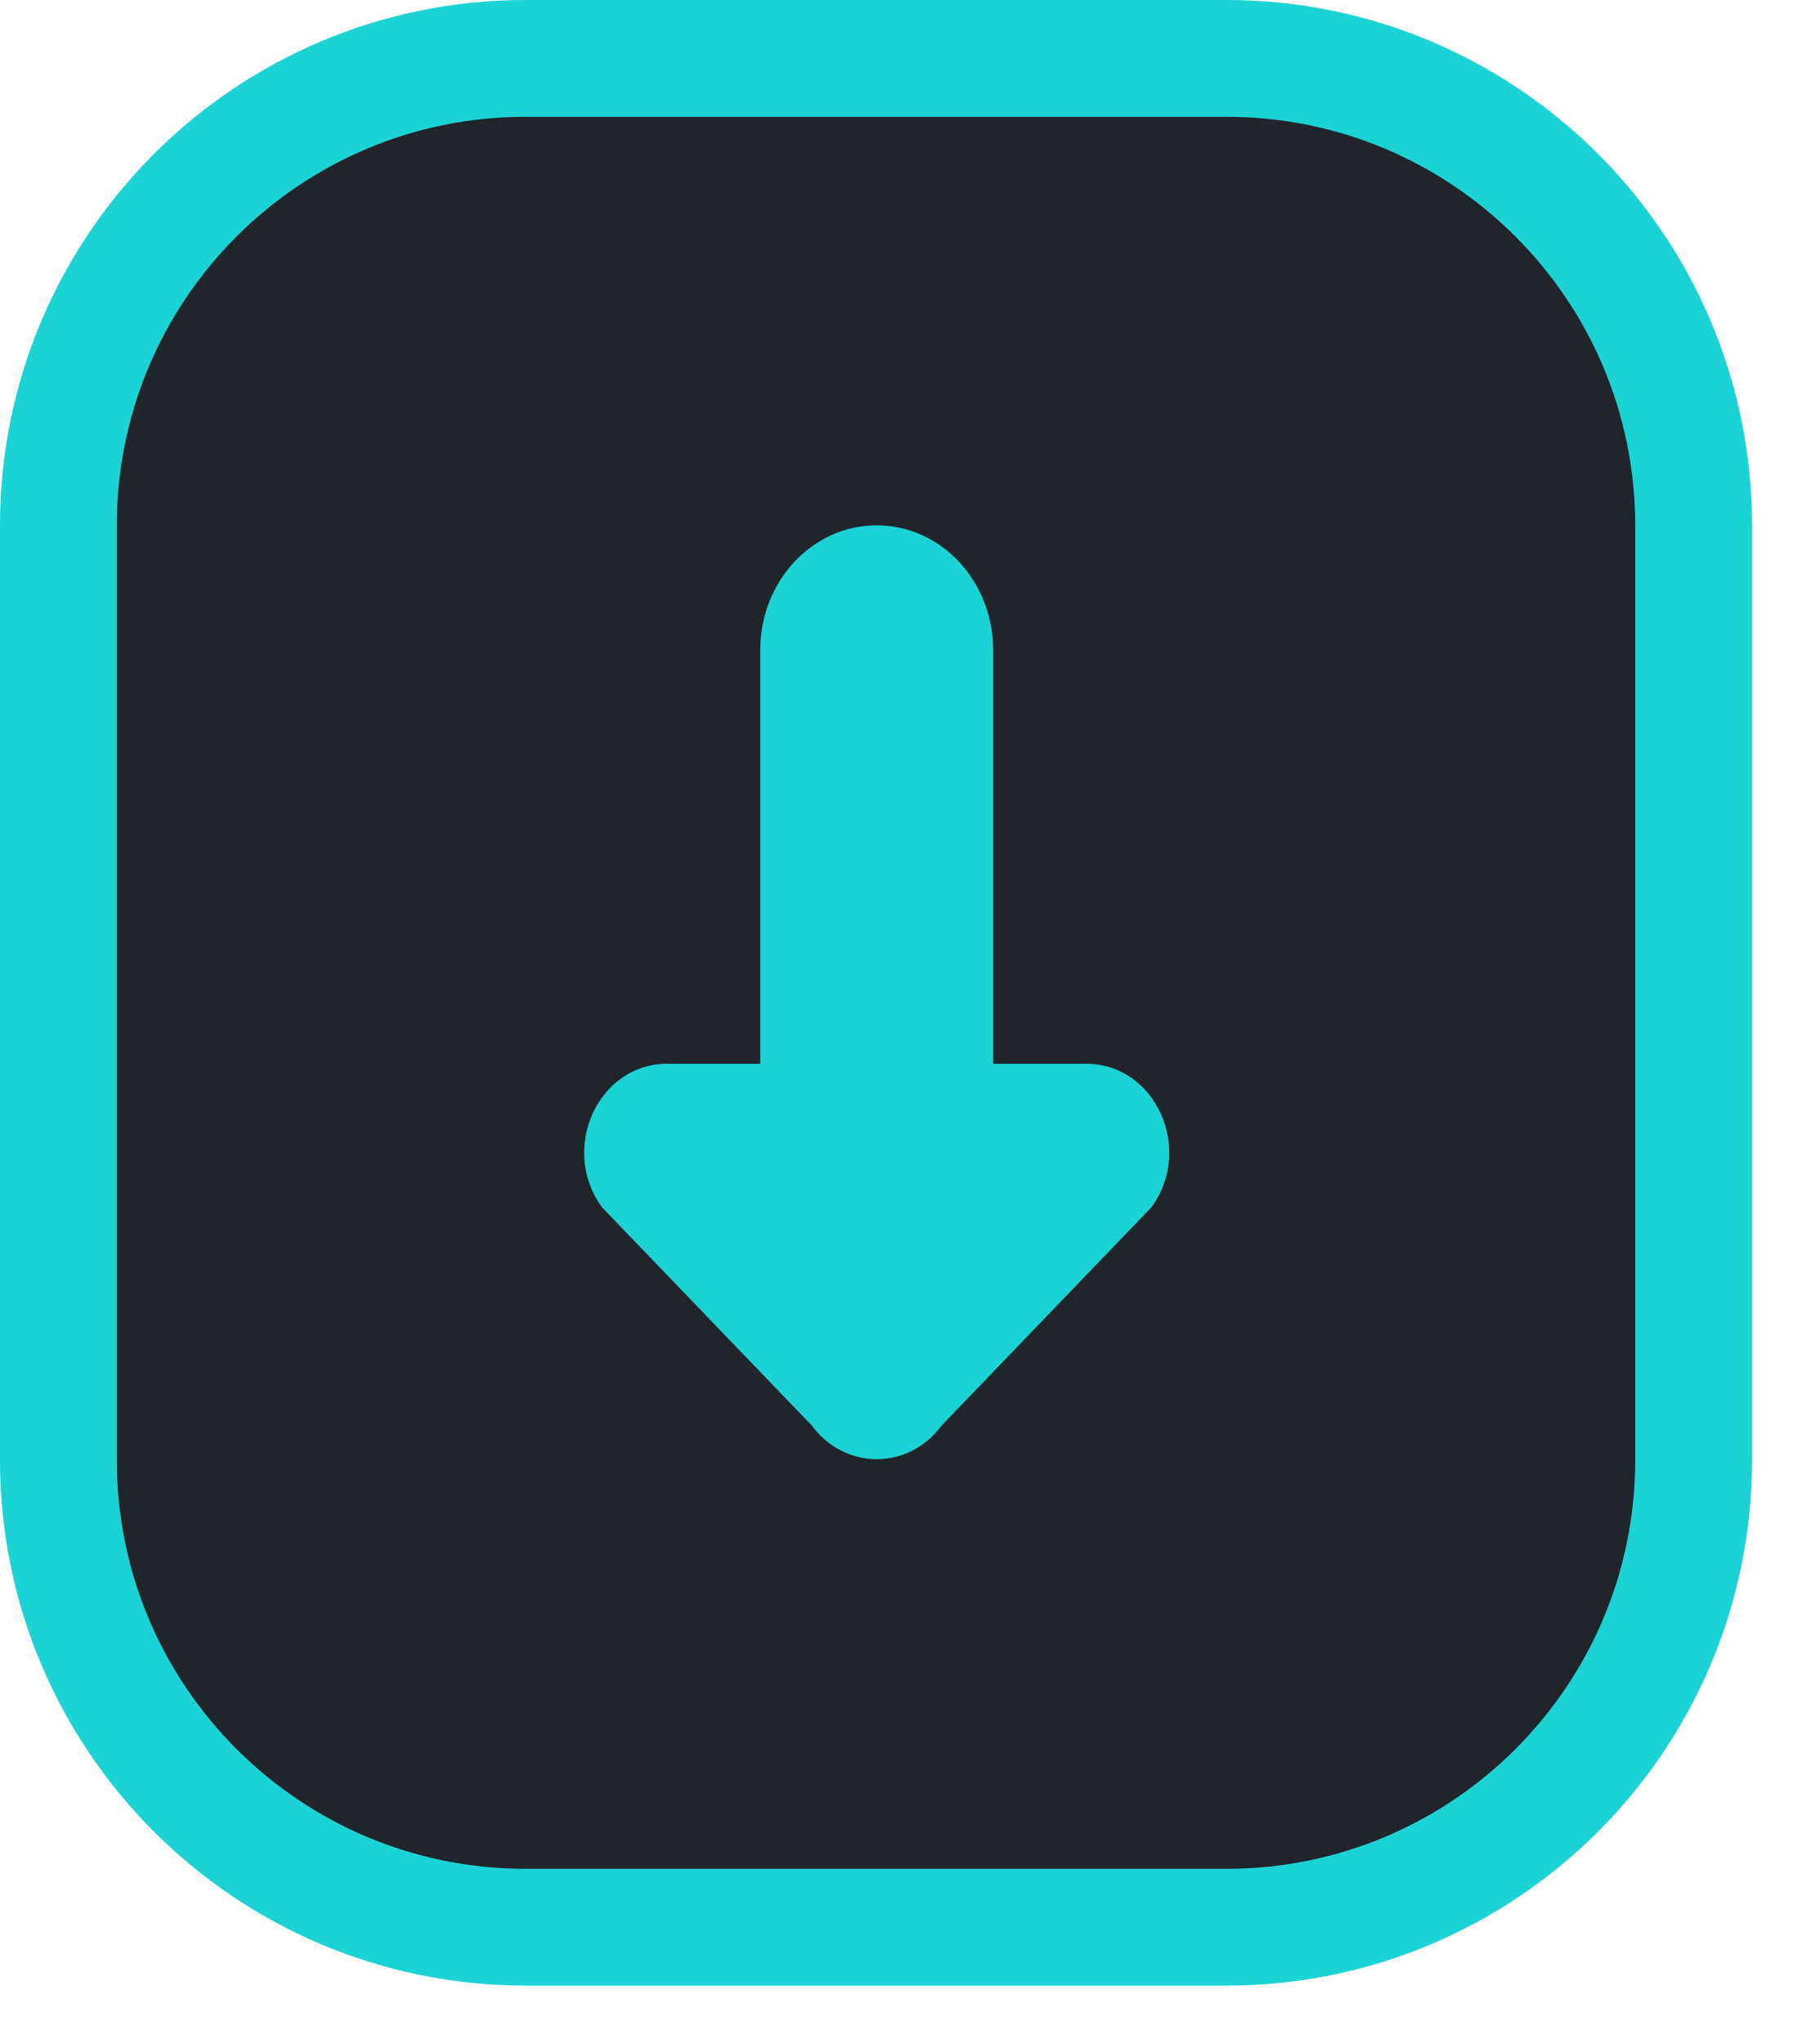
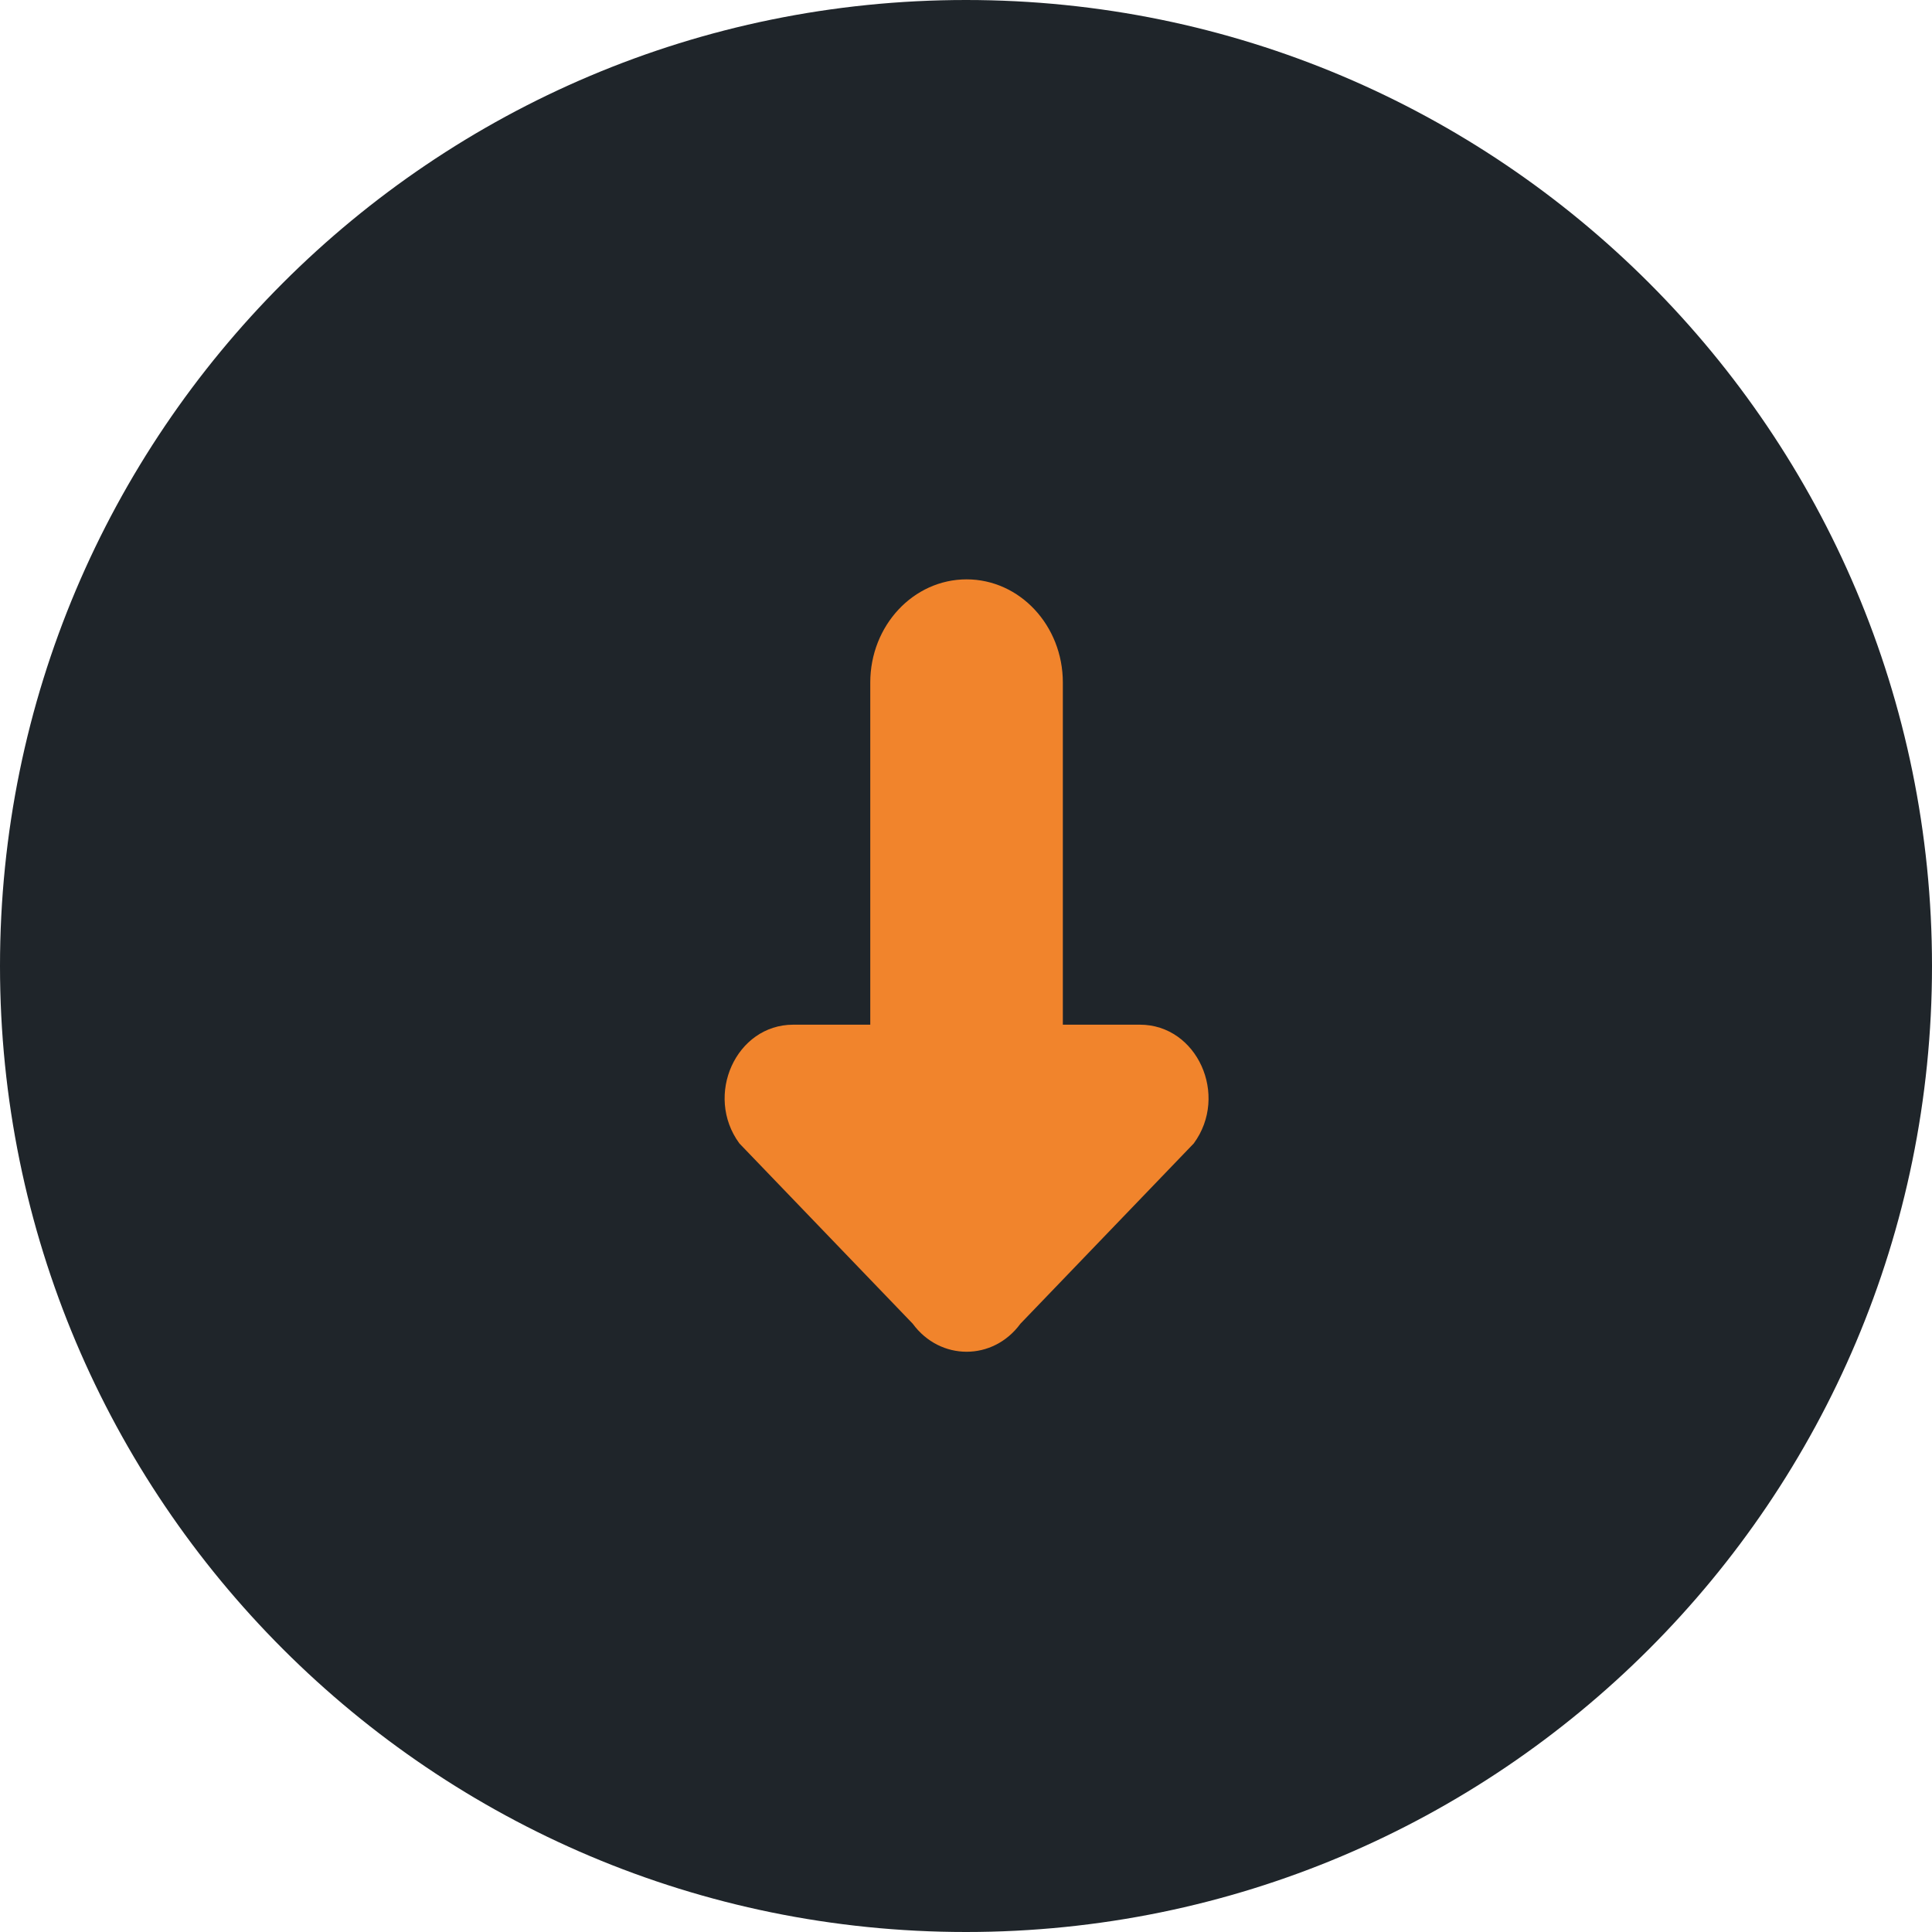
- <svg xmlns="http://www.w3.org/2000/svg" width="31px" height="35px">
-   <path fill-rule="evenodd" stroke="rgb(27, 211, 213)" stroke-width="2px" stroke-linecap="butt" stroke-linejoin="miter" fill="rgb(31, 37, 42)" d="M9.000,1.000 L21.000,1.000 C25.418,1.000 29.000,4.582 29.000,9.000 L29.000,25.000 C29.000,29.418 25.418,33.000 21.000,33.000 L9.000,33.000 C4.582,33.000 1.000,29.418 1.000,25.000 L1.000,9.000 C1.000,4.582 4.582,1.000 9.000,1.000 Z" />
-   <path fill-rule="evenodd" fill="rgb(27, 211, 213)" d="M19.716,20.673 L16.127,24.406 C15.559,25.179 14.465,25.179 13.897,24.406 L10.308,20.673 C9.577,19.676 10.239,18.215 11.423,18.215 L13.018,18.215 L13.018,11.131 C13.018,9.951 13.911,8.995 15.012,8.995 C16.113,8.995 17.006,9.951 17.006,11.131 L17.006,18.215 L18.601,18.215 C19.785,18.215 20.447,19.676 19.716,20.673 Z" />
+ <svg xmlns="http://www.w3.org/2000/svg" width="40px" height="40px">
+   <path fill-rule="evenodd" fill="rgb(31, 37, 42)" d="M20.000,-0.000 C31.045,-0.000 40.000,8.954 40.000,20.000 C40.000,31.046 31.045,40.000 20.000,40.000 C8.954,40.000 -0.000,31.046 -0.000,20.000 C-0.000,8.954 8.954,-0.000 20.000,-0.000 Z" />
+   <path fill-rule="evenodd" fill="rgb(241, 132, 44)" d="M24.716,23.673 L21.127,27.406 C20.560,28.180 19.465,28.180 18.897,27.406 L15.308,23.673 C14.577,22.676 15.240,21.215 16.423,21.215 L18.018,21.215 L18.018,14.131 C18.018,12.951 18.911,11.995 20.012,11.995 C21.113,11.995 22.005,12.951 22.005,14.131 L22.005,21.215 L23.601,21.215 C24.785,21.215 25.447,22.676 24.716,23.673 Z" />
</svg>
